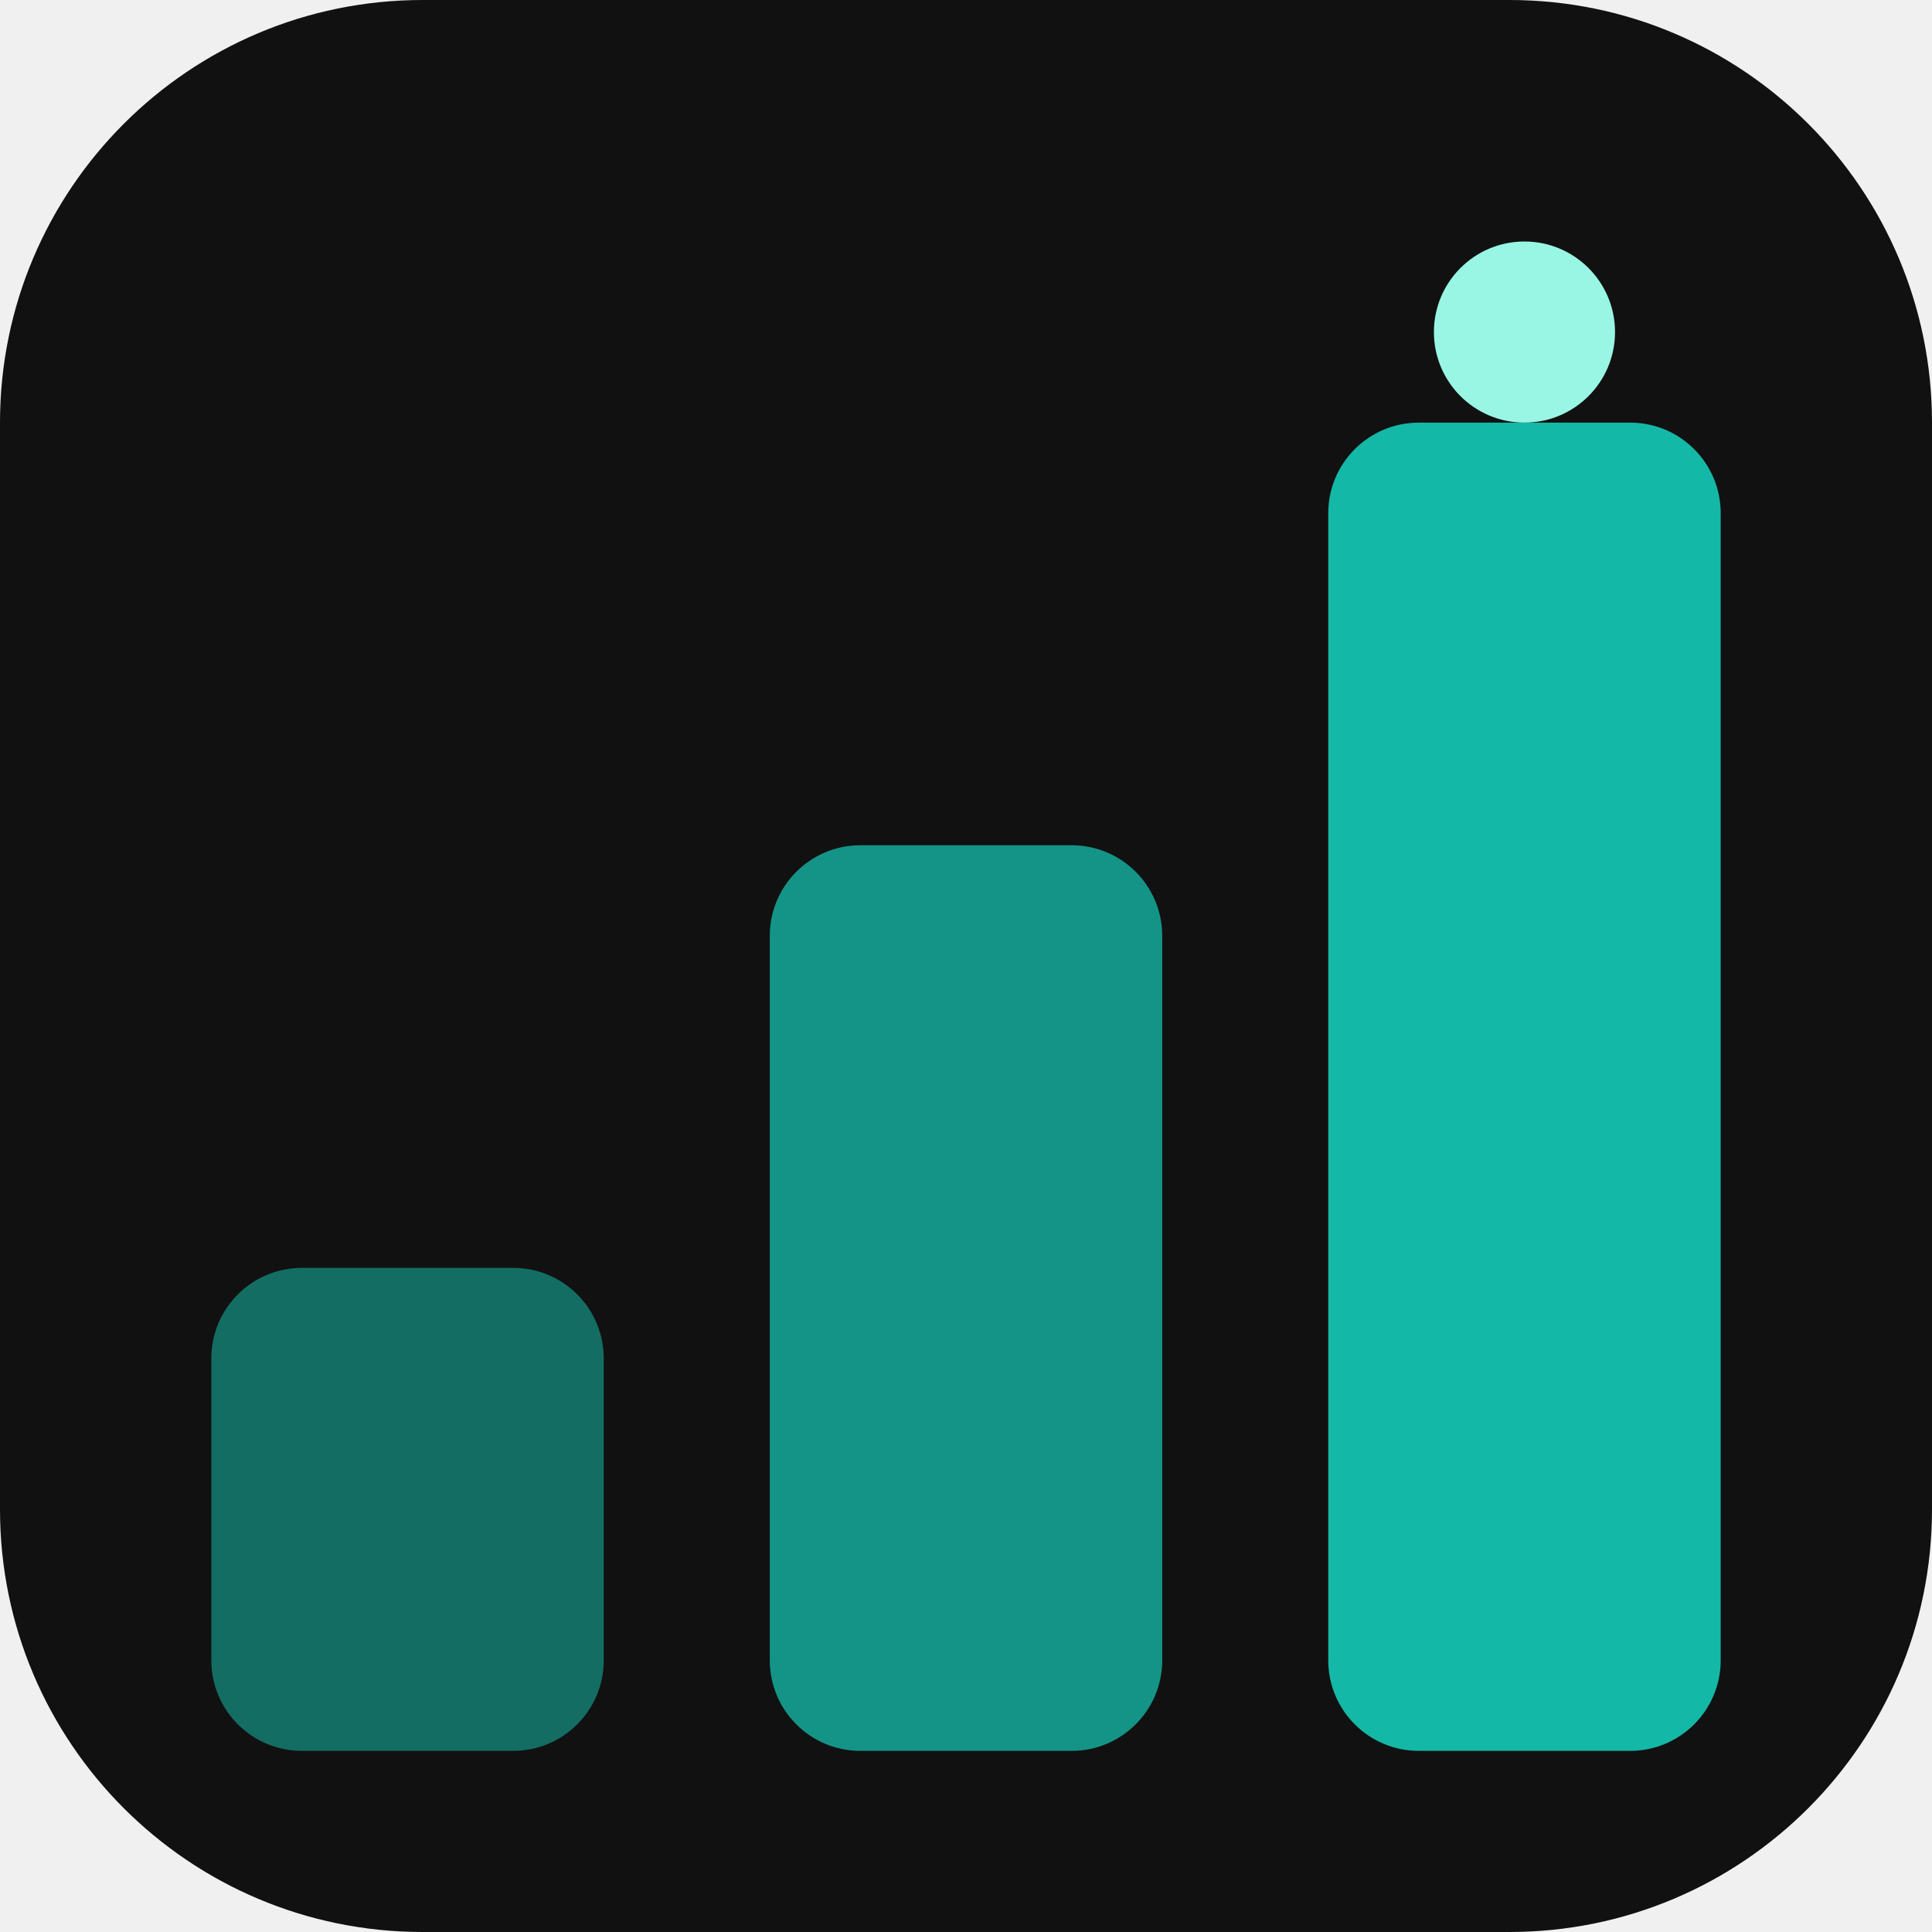
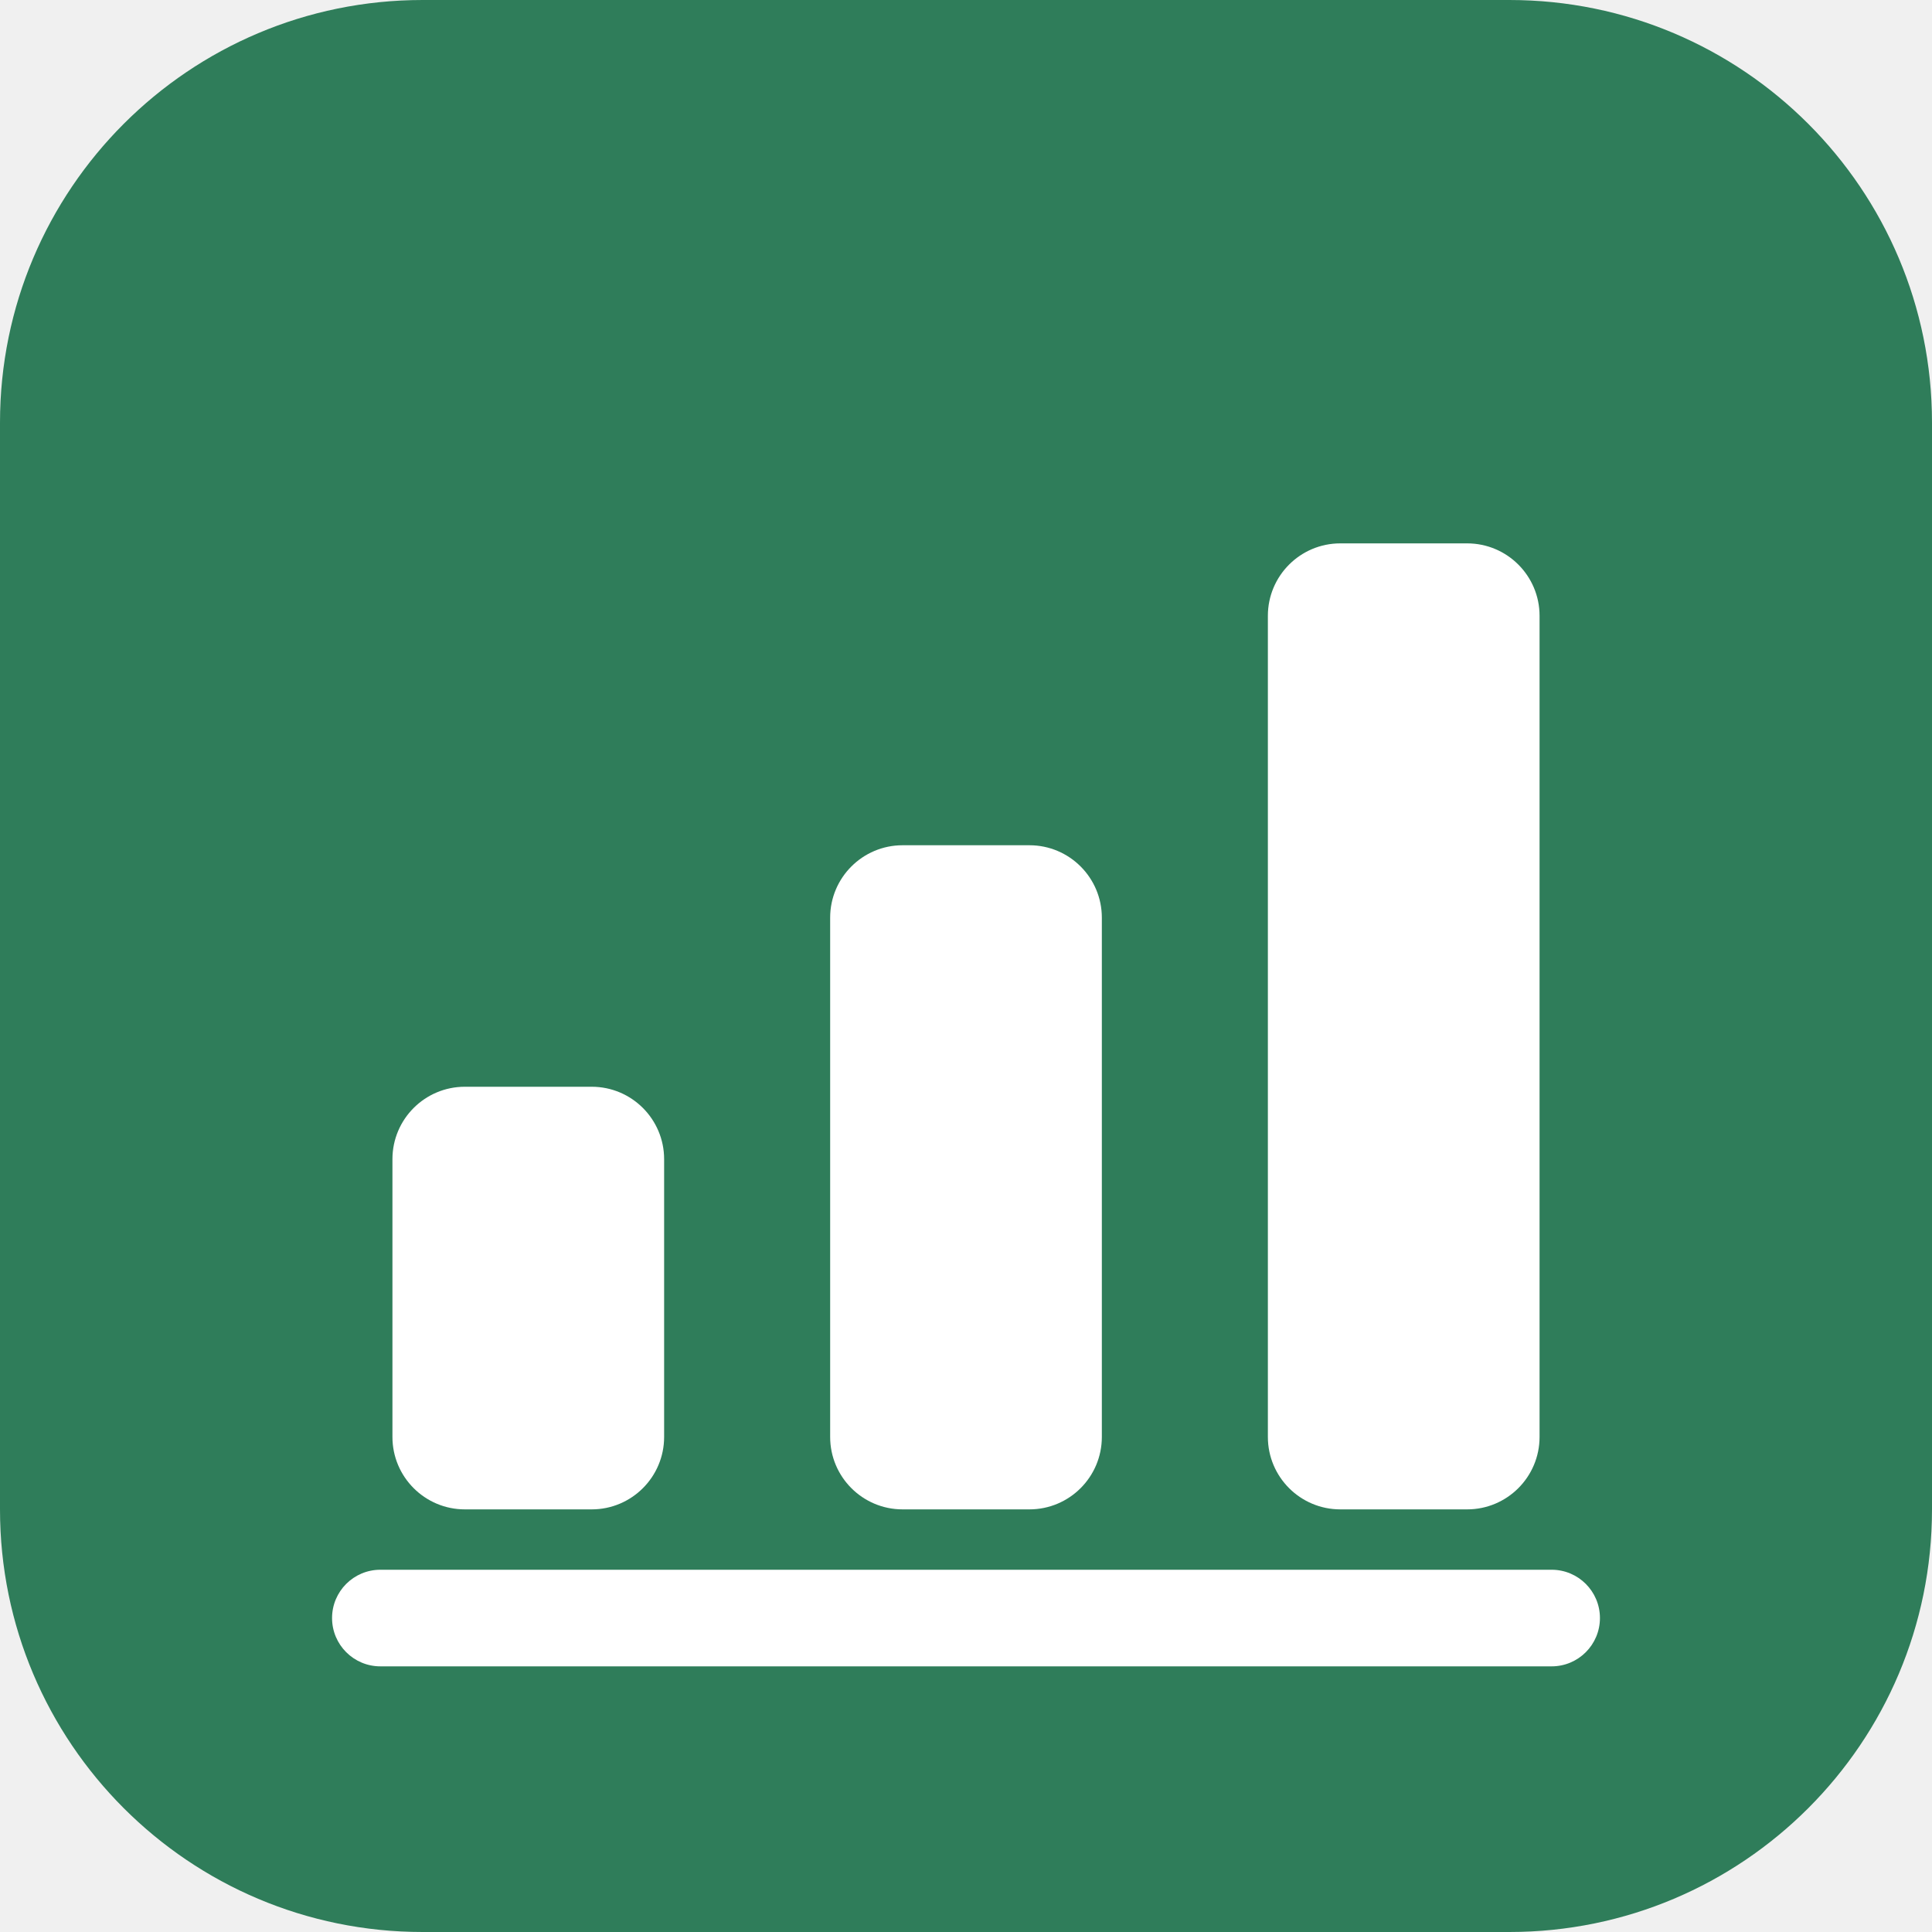
<svg xmlns="http://www.w3.org/2000/svg" viewBox="0 0 32 32">
-   <rect width="32" height="32" rx="7" fill="#111111" />
-   <rect x="3.5" y="21" width="6.5" height="8" rx="1.5" fill="#14B8A6" opacity="0.55" />
-   <rect x="12.75" y="14" width="6.5" height="15" rx="1.5" fill="#14B8A6" opacity="0.78" />
-   <rect x="22" y="7" width="6.5" height="22" rx="1.5" fill="#14B8A6" />
-   <circle cx="25.25" cy="5.5" r="1.5" fill="#99F6E4" />
+   <rect width="32" height="32" rx="7" fill="#2f7d5a" />
+   <g fill="#ffffff">
+     <rect x="6.5" y="18" width="4.5" height="7" rx="1.2" />
+     <rect x="13.75" y="14" width="4.5" height="11" rx="1.2" />
+     <rect x="21" y="9" width="4.5" height="16" rx="1.2" />
+     <rect x="5.5" y="26" width="21" height="1.6" rx="0.8" />
+   </g>
</svg>
